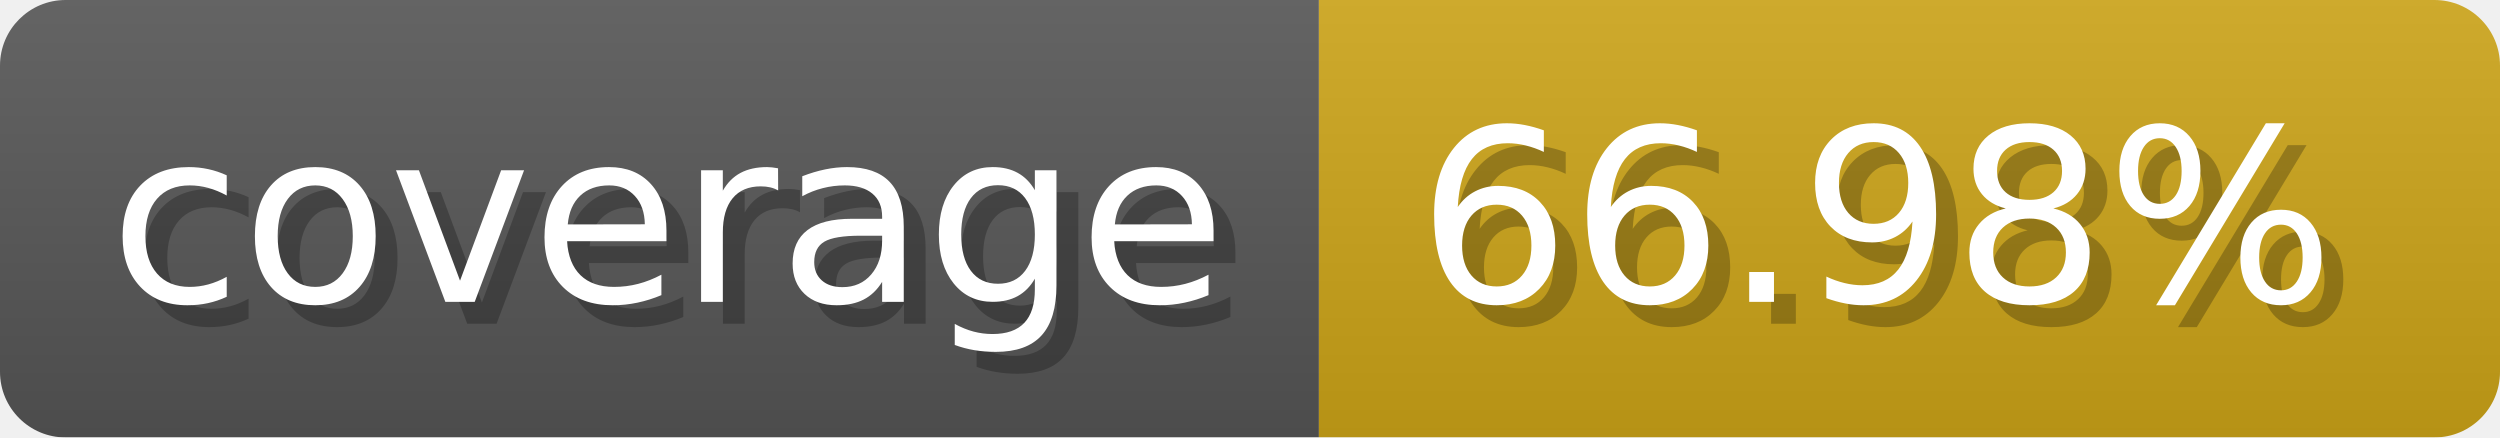
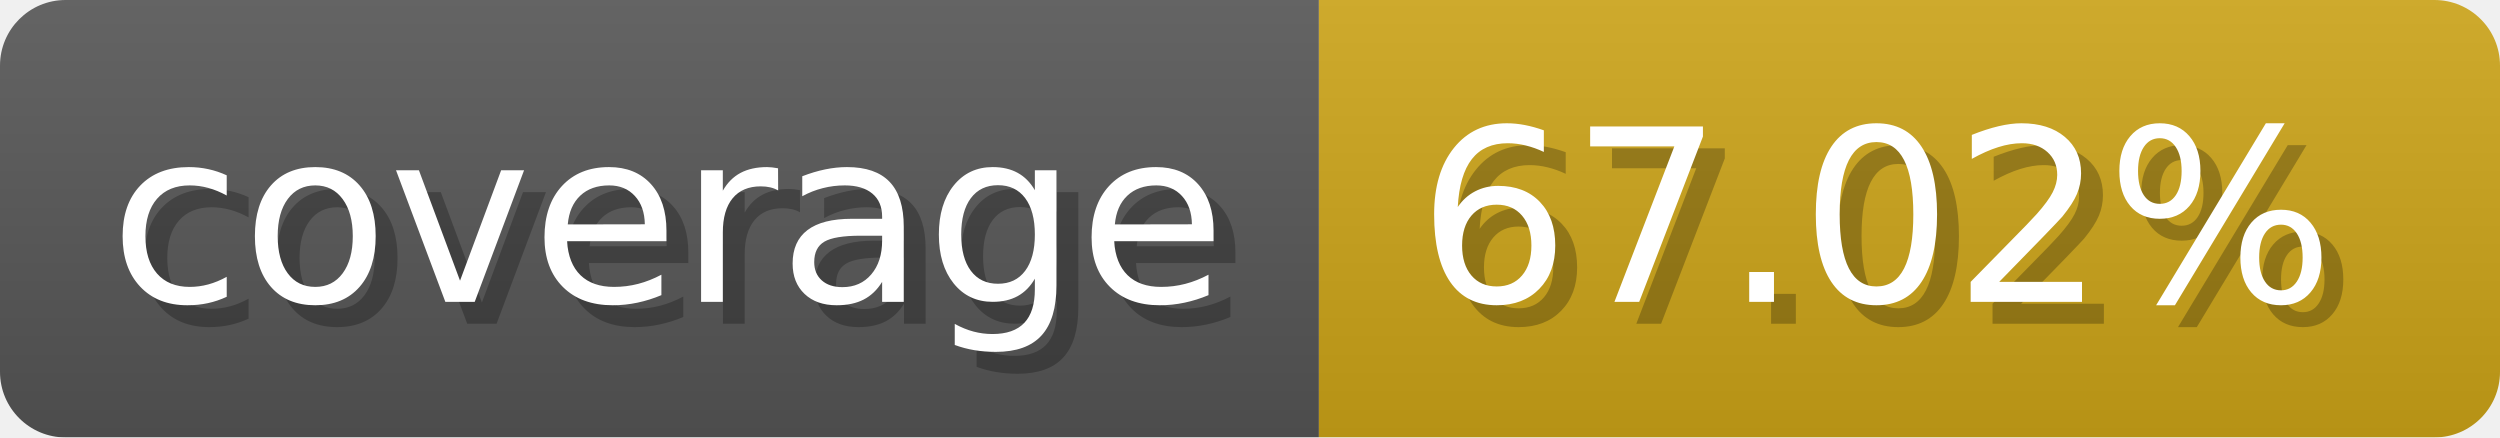
- <svg xmlns="http://www.w3.org/2000/svg" width="114.3" height="20" viewBox="0 0 1143 200" role="img" aria-label="coverage: 66.98%">
-   <linearGradient id="ltPDd" x2="0" y2="100%">
+ <svg xmlns="http://www.w3.org/2000/svg" width="114.3" height="20" viewBox="0 0 1143 200" role="img" aria-label="coverage: 67.02%">
+   <linearGradient id="hiCgs" x2="0" y2="100%">
    <stop offset="0" stop-opacity=".1" stop-color="#EEE" />
    <stop offset="1" stop-opacity=".1" />
  </linearGradient>
-   <mask id="ISrTK">
+   <mask id="nkYYS">
    <rect width="1143" height="200" rx="30" fill="#FFF" />
  </mask>
-   <g mask="url(#ISrTK)">
+   <g mask="url(#nkYYS)">
    <rect width="603" height="200" fill="#555" />
    <rect width="540" height="200" fill="#cba317" x="603" />
-     <rect width="1143" height="200" fill="url(#ltPDd)" />
+     <rect width="1143" height="200" fill="url(#hiCgs)" />
  </g>
  <g aria-hidden="true" fill="#fff" text-anchor="start" font-family="Verdana,DejaVu Sans,sans-serif" font-size="110">
    <text x="60" y="148" textLength="503" fill="#000" opacity="0.25">coverage</text>
    <text x="50" y="138" textLength="503">coverage</text>
-     <text x="658" y="148" textLength="440" fill="#000" opacity="0.25">66.98%</text>
-     <text x="648" y="138" textLength="440">66.98%</text>
+     <text x="658" y="148" textLength="440" fill="#000" opacity="0.25">67.02%</text>
+     <text x="648" y="138" textLength="440">67.02%</text>
  </g>
</svg>
